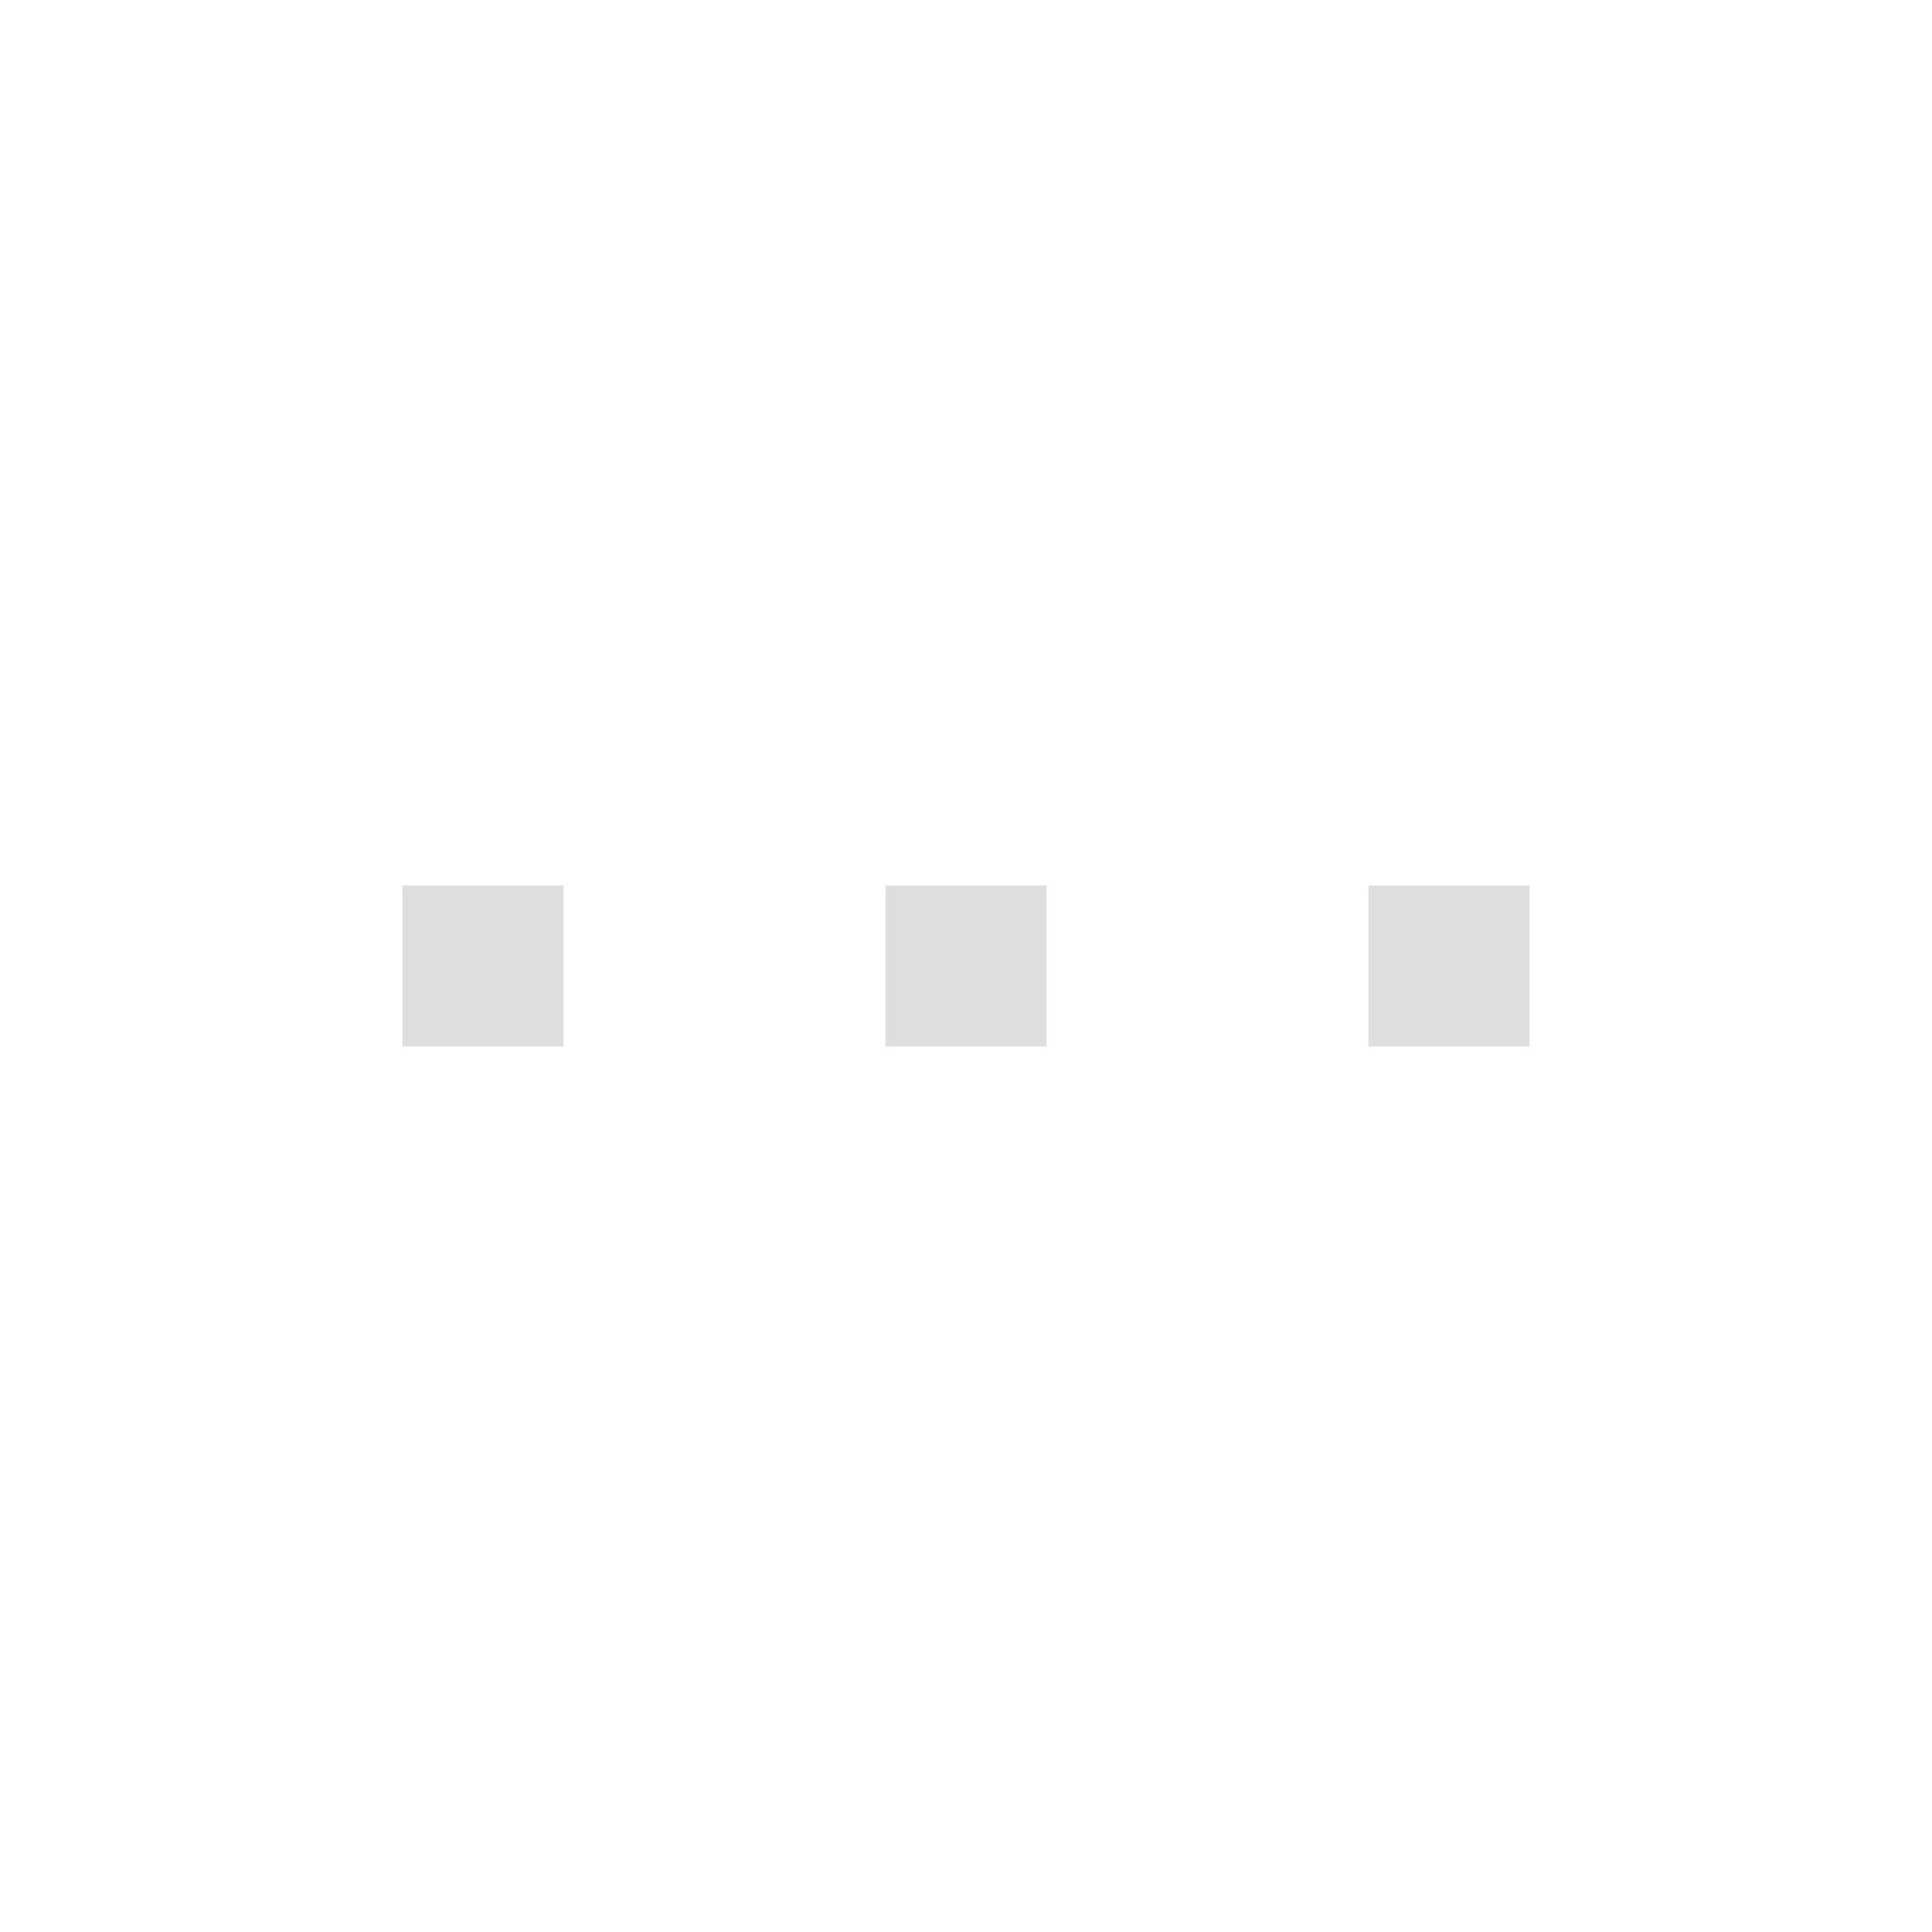
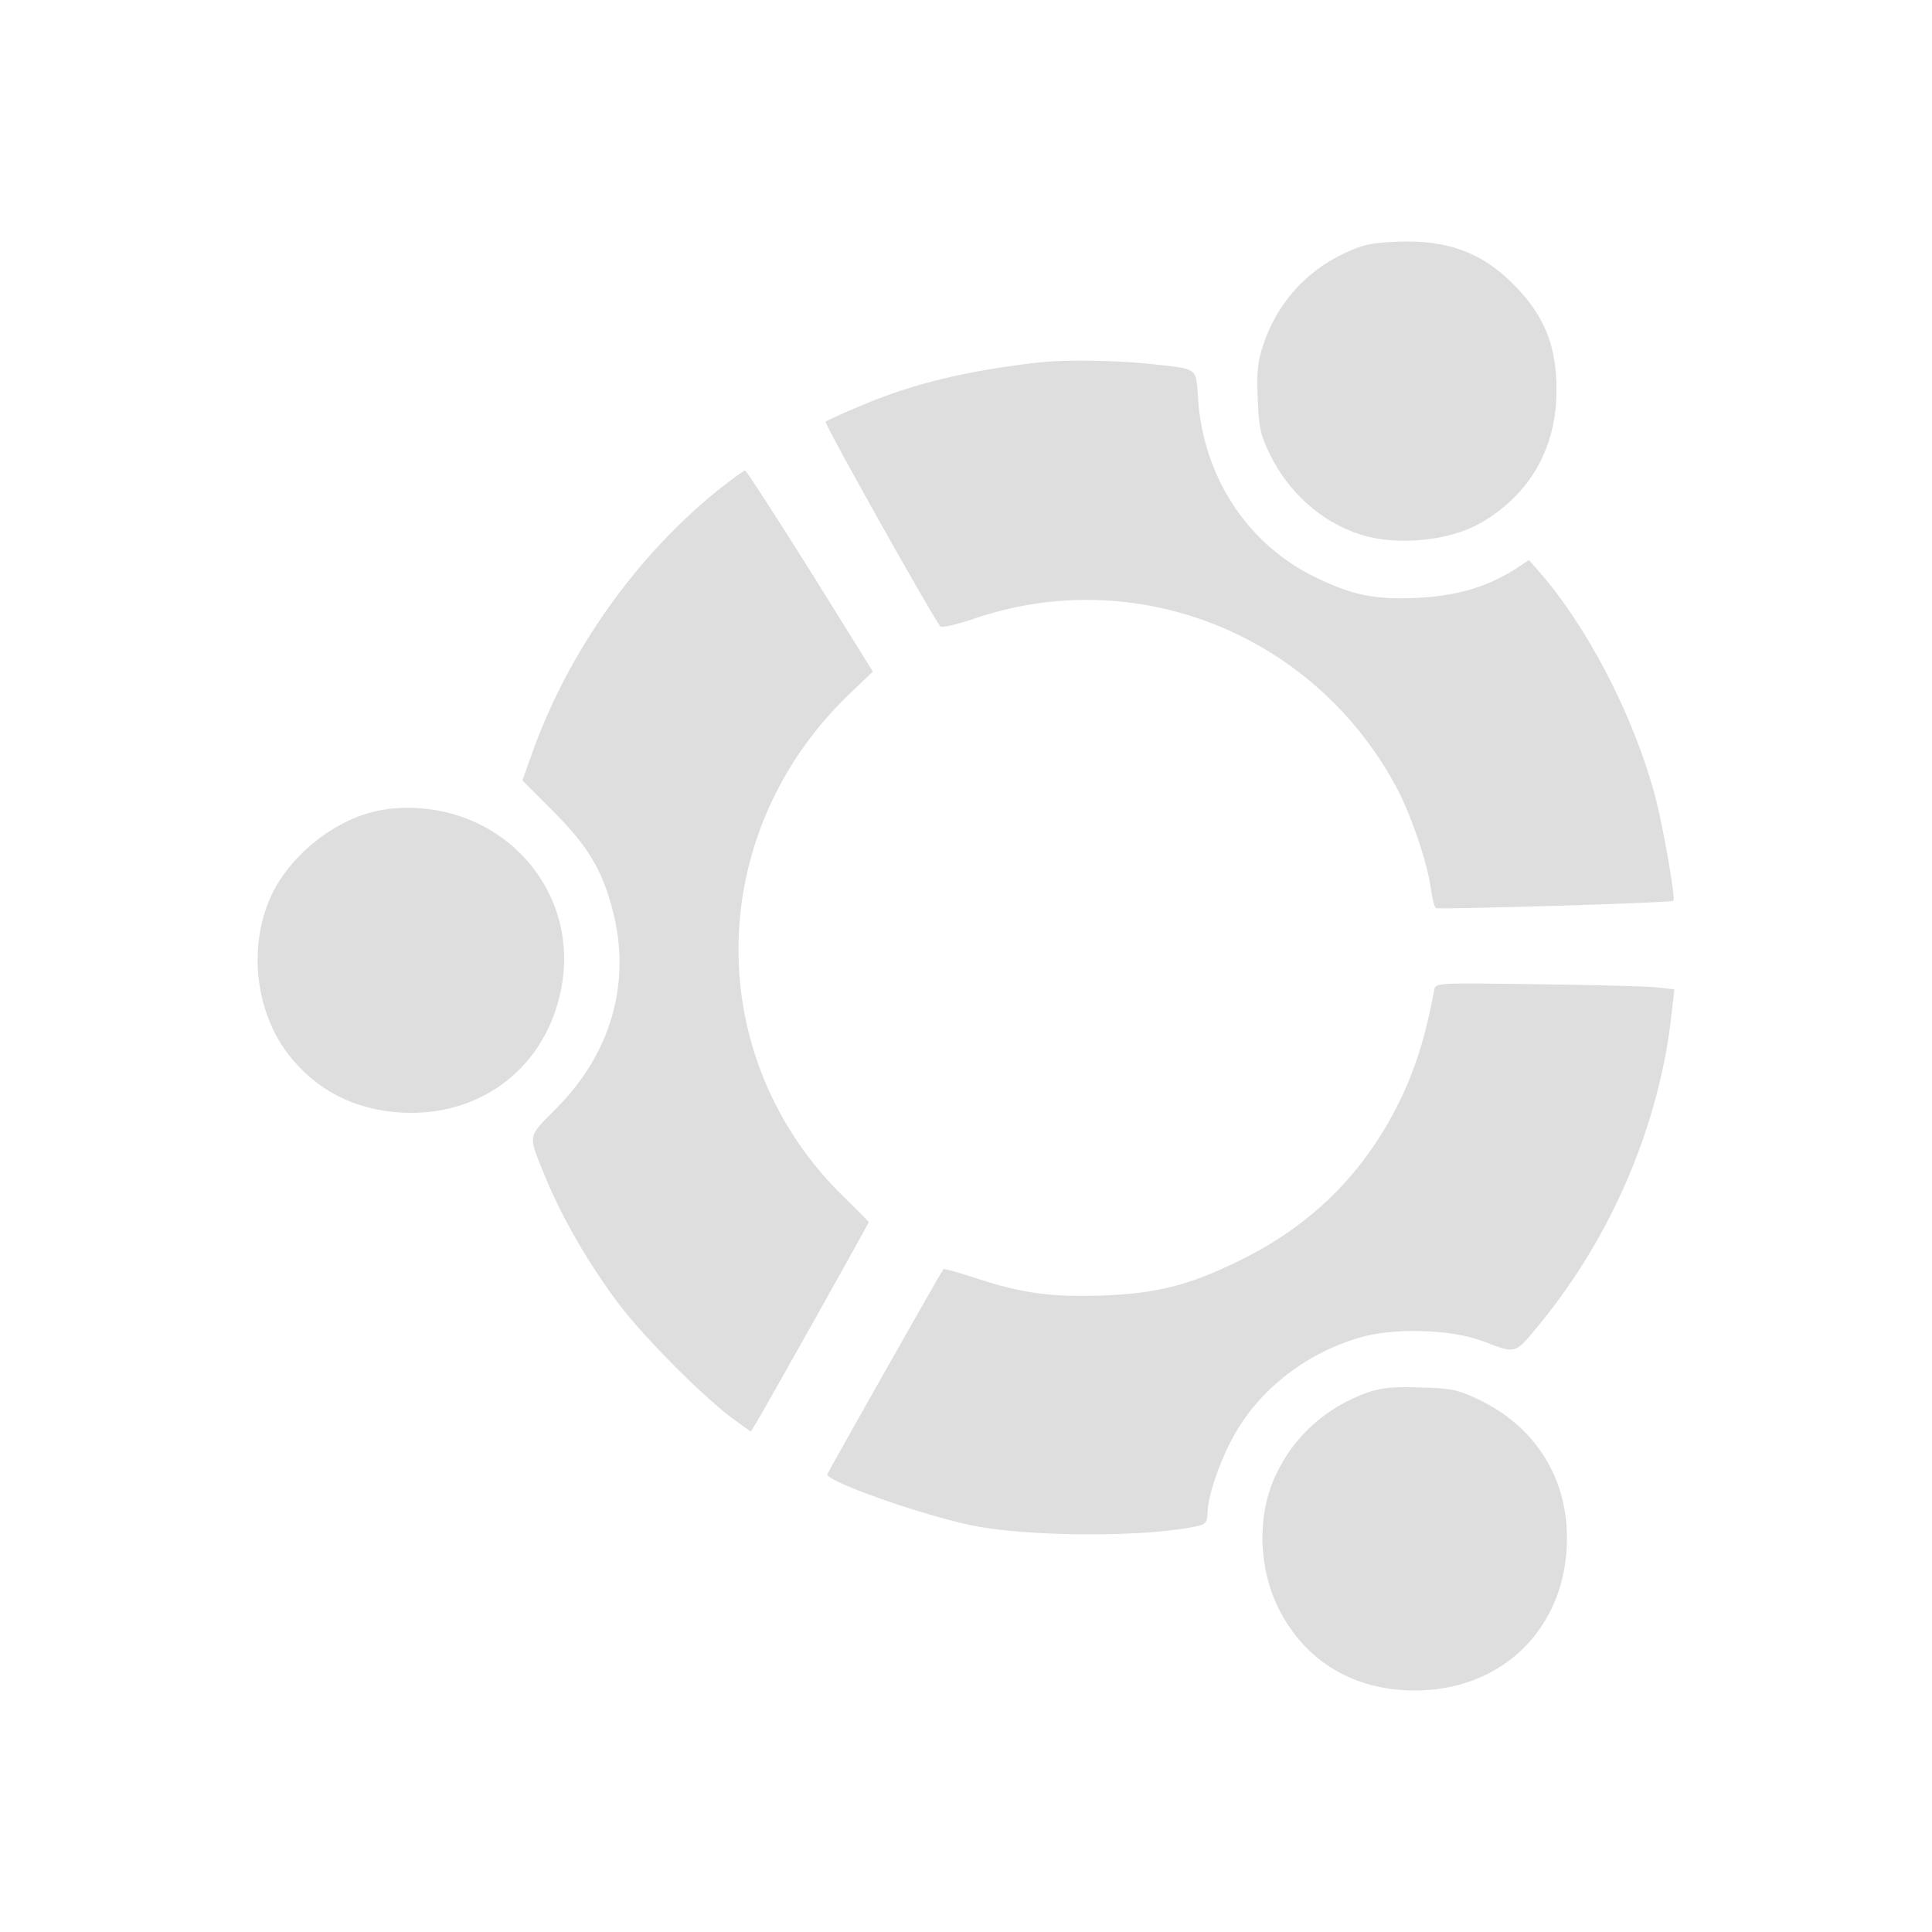
- <svg xmlns="http://www.w3.org/2000/svg" width="24" height="24" id="svg11300" version="1.0" style="display:inline;enable-background:new">
-   <defs id="defs3" />
+ <svg xmlns="http://www.w3.org/2000/svg" xmlns:ns1="http://www.openswatchbook.org/uri/2009/osb" width="24" height="24" id="svg11300" version="1.0" style="display:inline;enable-background:new">
+   <defs id="defs3">
+     <linearGradient id="linearGradient4755" ns1:paint="gradient">
+       <stop style="stop-color:#000000;stop-opacity:1;" offset="0" id="stop4751" />
+       <stop style="stop-color:#000000;stop-opacity:0;" offset="1" id="stop4753" />
+     </linearGradient>
+   </defs>
  <g style="display:inline" id="layer1" transform="translate(0,-276)">
-     <rect style="opacity:1;fill:#dedede;fill-opacity:1;stroke:none;stroke-width:1;stroke-linecap:round;stroke-linejoin:miter;stroke-miterlimit:4;stroke-dasharray:none;stroke-dashoffset:0;stroke-opacity:1" id="rect4138" width="2" height="2" x="5" y="287" />
-     <rect style="display:inline;opacity:1;fill:#dedede;fill-opacity:1;stroke:none;stroke-width:1;stroke-linecap:round;stroke-linejoin:miter;stroke-miterlimit:4;stroke-dasharray:none;stroke-dashoffset:0;stroke-opacity:1;enable-background:new" id="rect4138-6" width="2" height="2" x="11" y="287" />
-     <rect style="display:inline;opacity:1;fill:#dedede;fill-opacity:1;stroke:none;stroke-width:1;stroke-linecap:round;stroke-linejoin:miter;stroke-miterlimit:4;stroke-dasharray:none;stroke-dashoffset:0;stroke-opacity:1;enable-background:new" id="rect4138-9" width="2" height="2" x="17" y="287" />
+     <g id="g4769" transform="matrix(0.9159384,0,0,0.9159384,17.16088,21.9153)" style="fill:#dedede;fill-opacity:1">
+       <path style="fill:#dedede;fill-opacity:1" id="path3796" d="m -4.633,282.317 c -1.003,0.117 -1.706,0.286 -2.409,0.581 -0.262,0.108 -0.483,0.211 -0.497,0.225 -0.019,0.033 1.477,2.695 1.556,2.775 0.023,0.023 0.22,-0.023 0.441,-0.098 C -3.344,285.041 -0.939,285.988 0.186,288.05 c 0.202,0.361 0.436,1.05 0.483,1.397 0.019,0.136 0.047,0.258 0.07,0.272 0.037,0.023 3.192,-0.07 3.22,-0.098 0.033,-0.028 -0.141,-1.022 -0.248,-1.42 -0.295,-1.102 -0.919,-2.302 -1.594,-3.07 L 2,285 1.808,285.127 c -0.384,0.239 -0.778,0.356 -1.303,0.384 -0.586,0.028 -0.881,-0.028 -1.388,-0.272 -0.923,-0.441 -1.528,-1.355 -1.603,-2.414 -0.033,-0.455 0.028,-0.412 -0.717,-0.492 -0.427,-0.042 -1.13,-0.052 -1.43,-0.014 z" />
+       <path style="fill:#dedede;fill-opacity:1" id="path3798" d="M -8.969,284.028 C -10.103,284.933 -11.036,286.25 -11.524,287.633 l -0.127,0.356 0.417,0.417 c 0.473,0.473 0.67,0.802 0.811,1.359 0.248,0.961 -0.023,1.917 -0.755,2.658 -0.417,0.422 -0.403,0.347 -0.155,0.961 0.225,0.544 0.586,1.167 0.984,1.697 0.347,0.464 1.191,1.308 1.58,1.584 l 0.216,0.155 0.066,-0.108 c 0.098,-0.155 1.533,-2.714 1.533,-2.733 0,-0.009 -0.141,-0.15 -0.309,-0.314 -1.959,-1.88 -1.941,-4.936 0.042,-6.844 l 0.323,-0.309 -0.848,-1.364 c -0.473,-0.75 -0.867,-1.364 -0.886,-1.364 -0.019,0.005 -0.169,0.112 -0.337,0.244 z" />
+       <path style="fill:#dedede;fill-opacity:1" id="path3800" d="m -13.483,288.378 c -0.572,0.07 -1.181,0.492 -1.5,1.031 -0.394,0.68 -0.333,1.641 0.145,2.278 0.38,0.497 0.9,0.769 1.547,0.806 1.102,0.061 1.987,-0.642 2.175,-1.725 0.239,-1.387 -0.928,-2.564 -2.367,-2.391 z" />
+       <path style="fill:#dedede;fill-opacity:1" id="path3802" d="m 0.715,290.834 c -0.113,0.614 -0.253,1.064 -0.473,1.514 -0.478,0.97 -1.191,1.673 -2.156,2.147 -0.684,0.337 -1.12,0.45 -1.852,0.478 -0.689,0.028 -1.111,-0.028 -1.72,-0.23 -0.244,-0.08 -0.445,-0.136 -0.455,-0.127 -0.042,0.056 -1.575,2.766 -1.575,2.784 0,0.098 1.219,0.53 1.922,0.684 0.769,0.169 2.461,0.173 3.131,0.009 0.075,-0.019 0.103,-0.061 0.103,-0.15 0,-0.216 0.131,-0.628 0.314,-0.984 0.333,-0.661 0.98,-1.186 1.739,-1.411 0.459,-0.141 1.247,-0.117 1.673,0.042 0.469,0.178 0.436,0.188 0.769,-0.216 0.998,-1.209 1.65,-2.752 1.805,-4.266 l 0.033,-0.286 -0.248,-0.028 c -0.136,-0.014 -0.867,-0.033 -1.622,-0.042 -1.369,-0.019 -1.369,-0.019 -1.388,0.08 z" />
+       <path style="fill:#dedede;fill-opacity:1" id="path3804" d="m -0.18,296.285 c -0.572,0.206 -1.008,0.595 -1.256,1.13 -0.253,0.539 -0.234,1.256 0.042,1.805 0.356,0.712 1.017,1.111 1.847,1.111 1.2,0 2.063,-0.862 2.063,-2.067 0,-0.834 -0.441,-1.523 -1.209,-1.884 -0.277,-0.131 -0.37,-0.15 -0.783,-0.159 -0.361,-0.014 -0.525,0.005 -0.703,0.066 z" />
+       <path transform="translate(0,276)" id="path3917" d="M -0.283,8.654 C -0.813,8.485 -1.263,8.084 -1.519,7.553 -1.643,7.295 -1.663,7.205 -1.678,6.81 -1.693,6.437 -1.68,6.313 -1.602,6.076 -1.417,5.523 -1.029,5.085 -0.503,4.839 -0.249,4.719 -0.144,4.697 0.219,4.682 0.91,4.654 1.388,4.837 1.828,5.298 2.192,5.68 2.349,6.047 2.372,6.568 2.409,7.412 2.056,8.08 1.357,8.49 0.931,8.74 0.21,8.812 -0.283,8.654 Z" style="fill:#dedede;fill-opacity:1;stroke-width:0.044" />
+     </g>
+     <path style="fill-opacity:1;fill:none" d="M -0.273,8.657 C -0.817,8.483 -1.278,8.078 -1.524,7.557 -1.659,7.272 -1.665,7.236 -1.665,6.705 c 0,-0.551 0.001,-0.557 0.164,-0.887 C -1.293,5.398 -0.926,5.037 -0.506,4.84 -0.249,4.719 -0.145,4.697 0.219,4.682 0.91,4.654 1.388,4.837 1.828,5.298 2.192,5.68 2.349,6.047 2.372,6.568 2.409,7.412 2.056,8.08 1.357,8.49 0.935,8.737 0.209,8.812 -0.273,8.657 Z" id="path3919" transform="translate(0,276)" />
  </g>
</svg>
